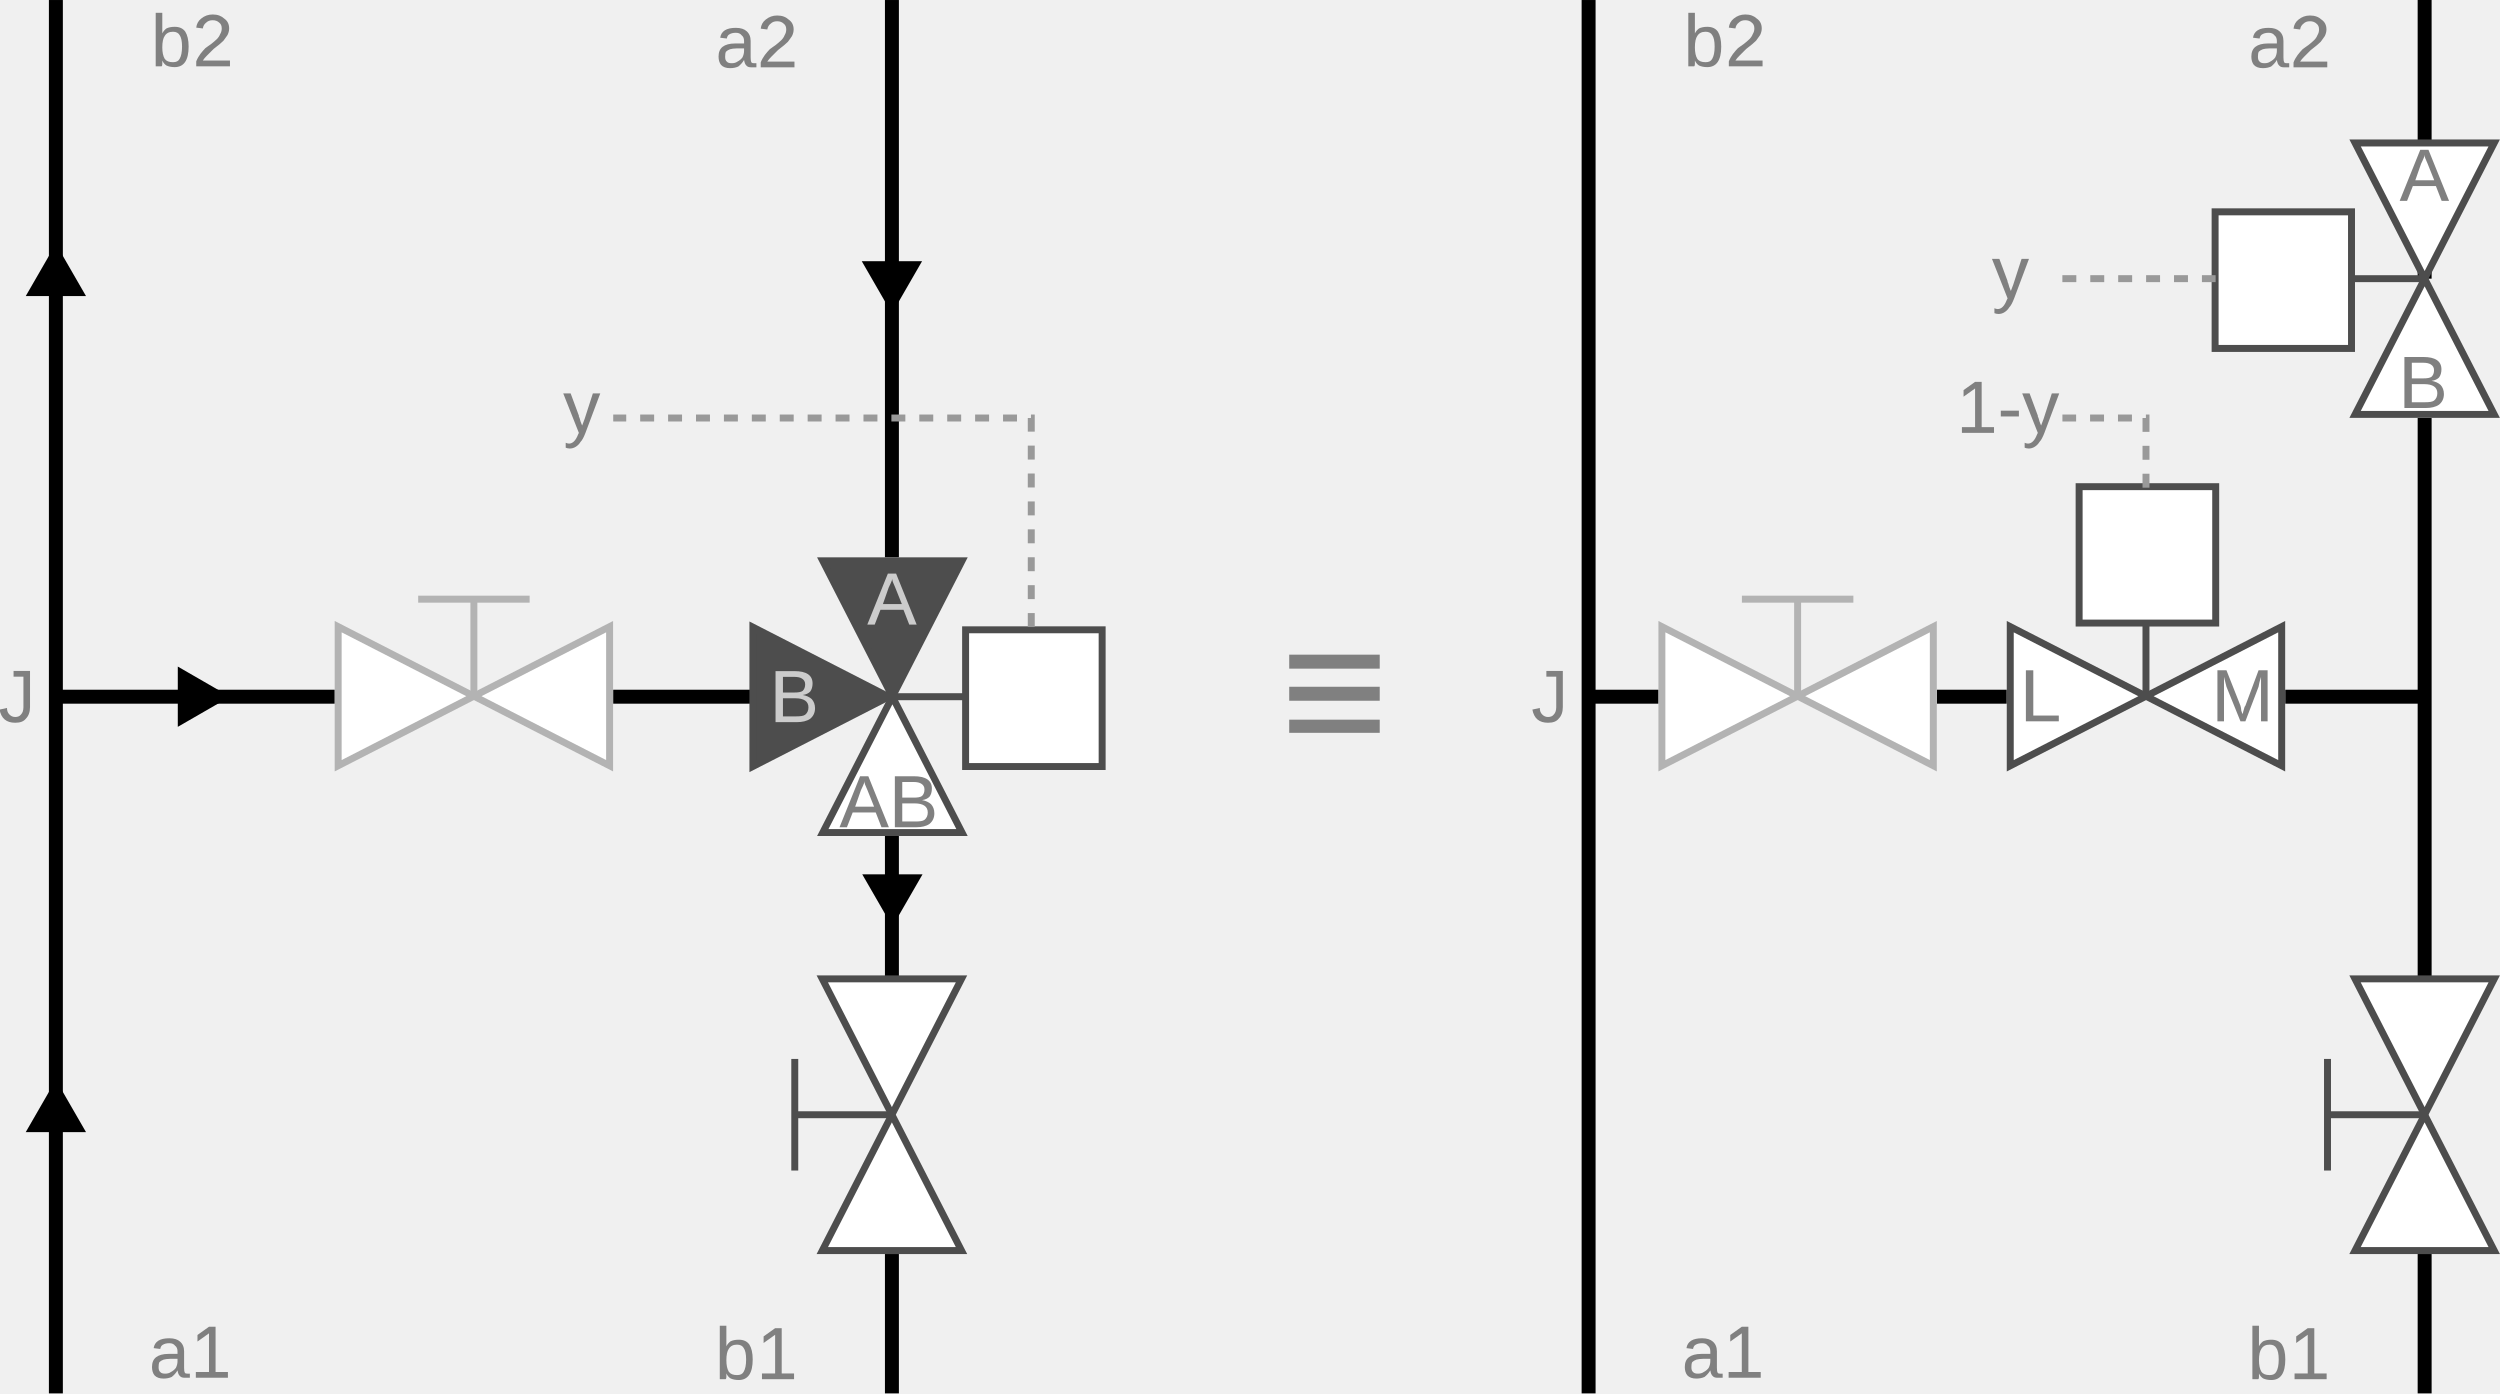
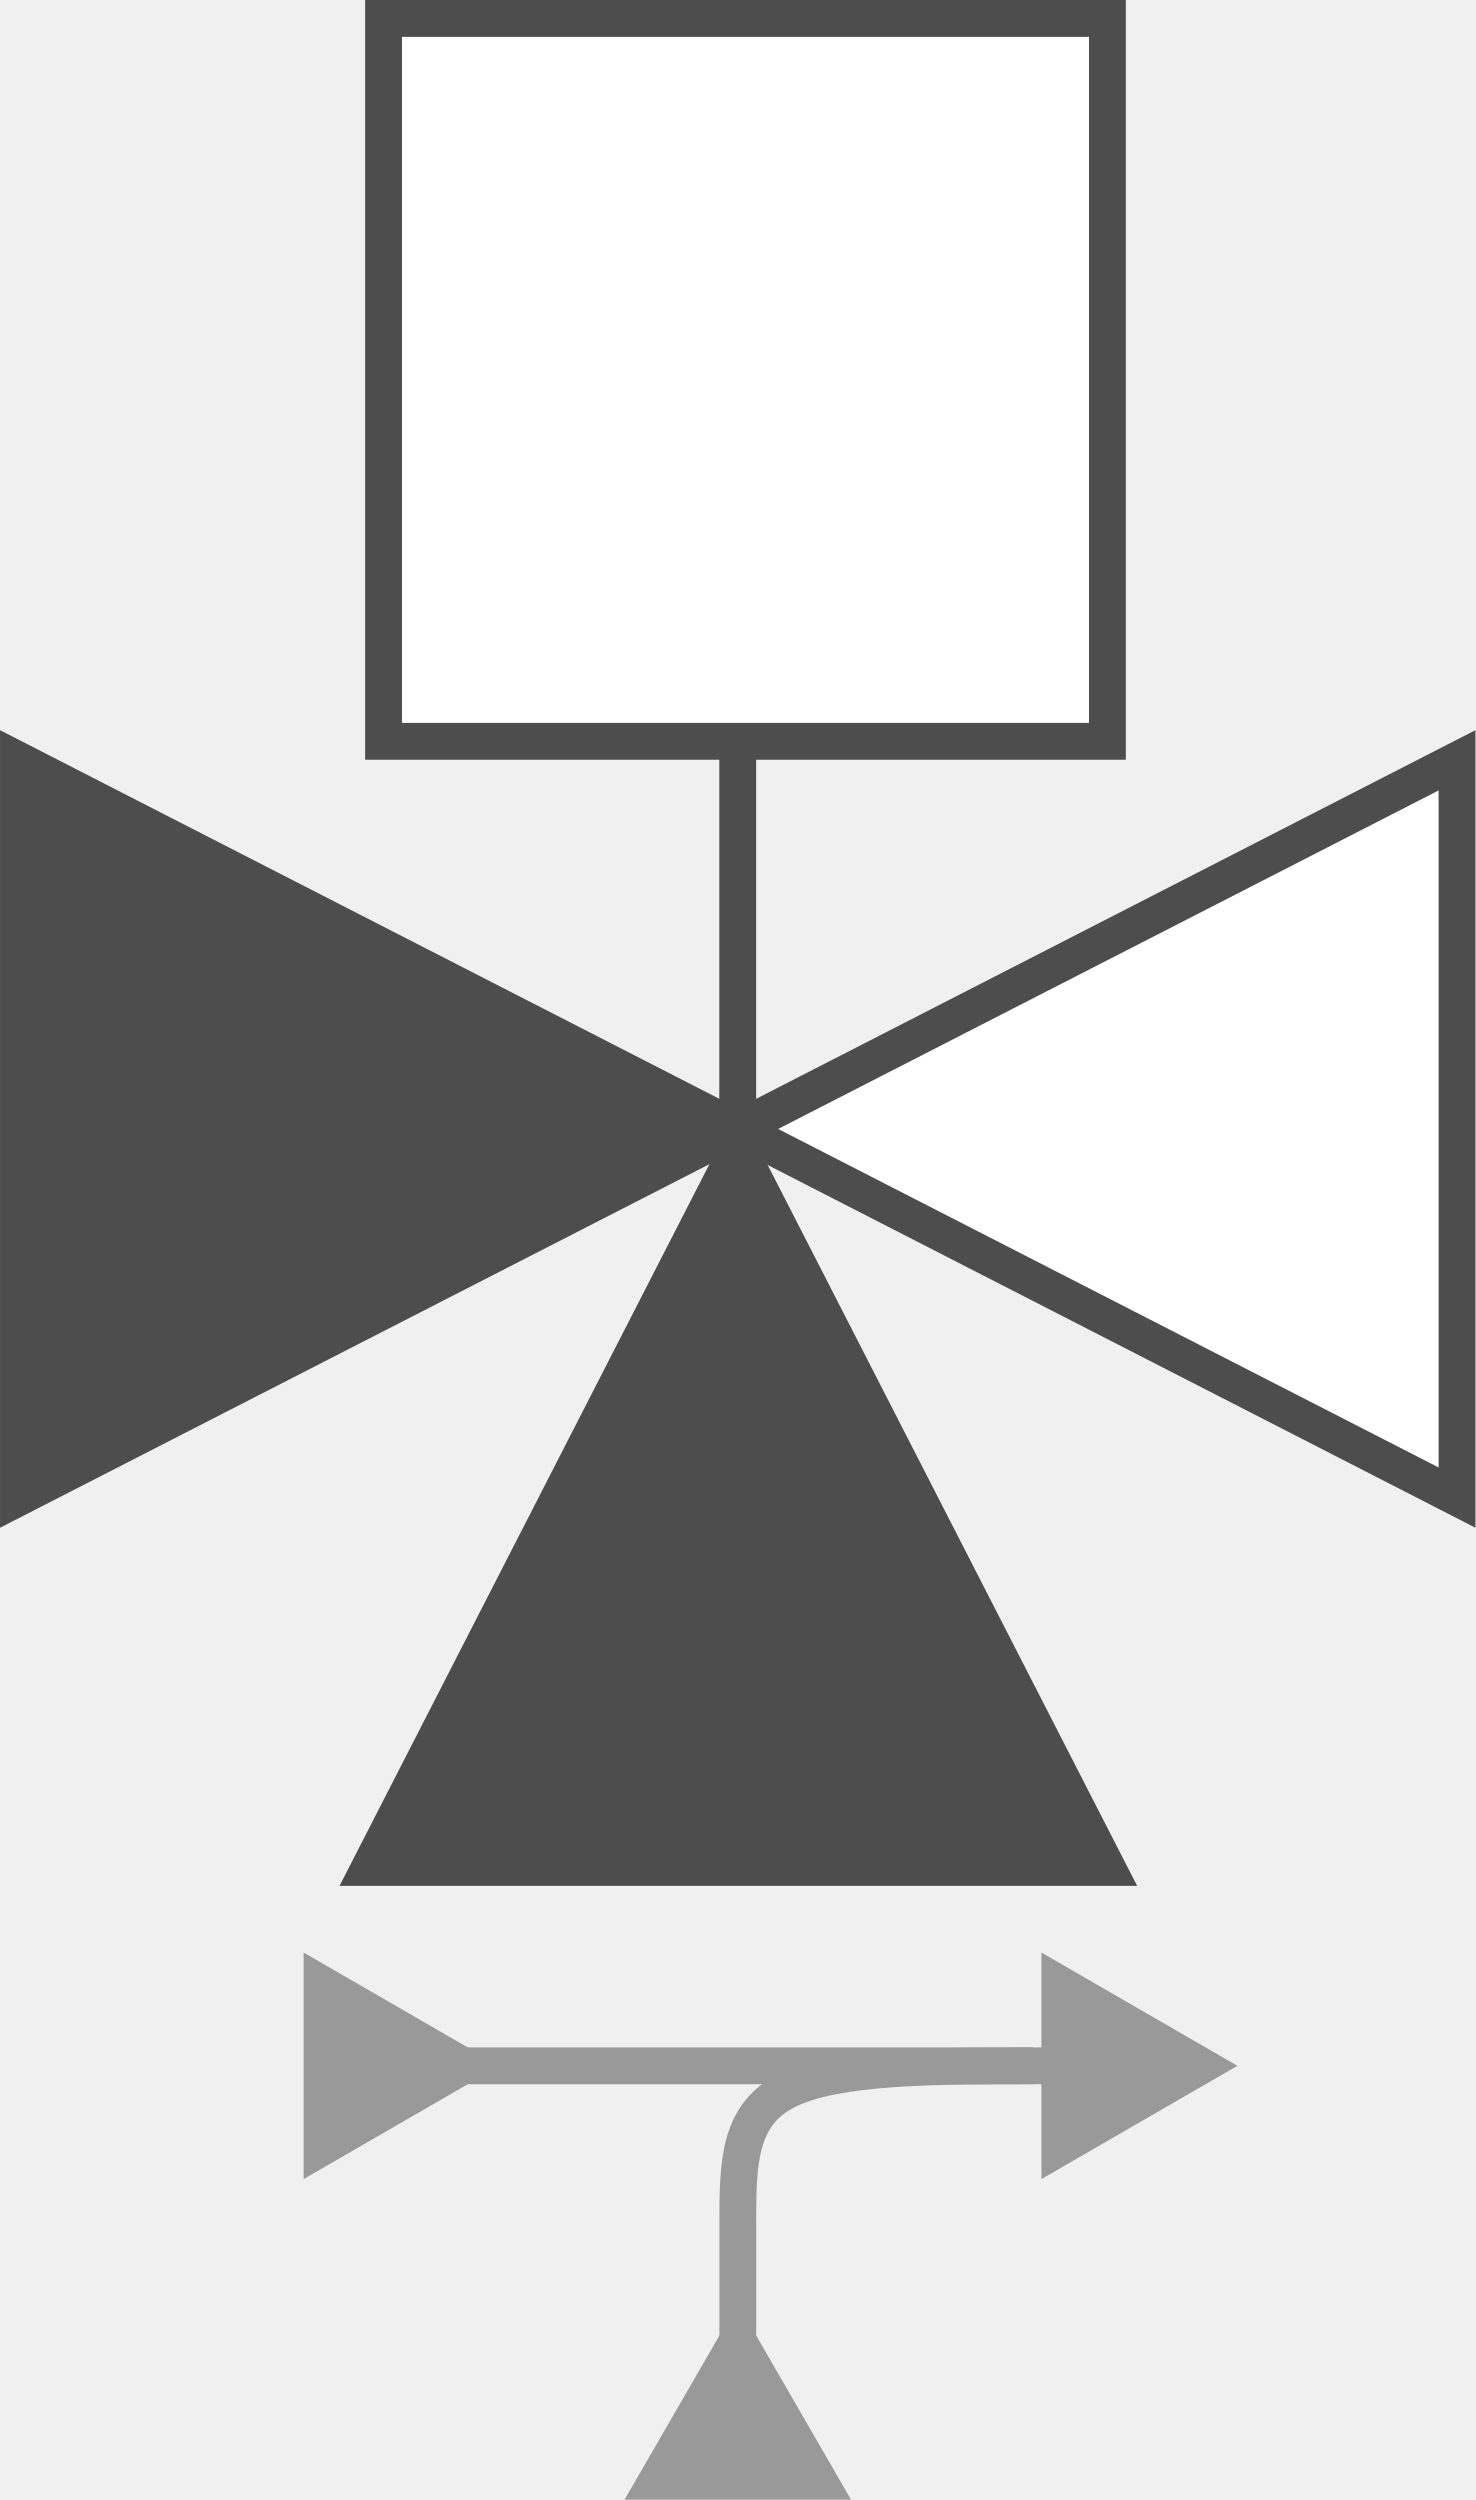
- <svg xmlns="http://www.w3.org/2000/svg" width="47.471mm" height="26.458mm" viewBox="0 0 47.471 26.458" version="1.1" id="svg1058">
-   <defs id="defs1055">
-     <clipPath clipPathUnits="userSpaceOnUse" id="clipPath39175">
-       <rect style="fill:none;stroke:#cccccc;stroke-width:0.132" id="rect39177" width="26.458" height="26.458" x="63.5" y="121.708" />
+ <svg xmlns="http://www.w3.org/2000/svg" width="5.292mm" height="8.966mm" viewBox="0 0 5.292 8.966" version="1.1" id="svg5091">
+   <defs id="defs5088">
+     <marker style="overflow:visible" id="marker8090" refX="0" refY="0" orient="auto" markerWidth="5.324" markerHeight="6.155" viewBox="0 0 5.324 6.155" preserveAspectRatio="xMidYMid">
+       <path transform="scale(0.5)" style="fill:context-stroke;fill-rule:evenodd;stroke:context-stroke;stroke-width:1pt" d="M 5.77,0 -2.88,5 V -5 Z" id="path8088" />
+     </marker>
+     <marker style="overflow:visible" id="marker8016" refX="0" refY="0" orient="auto" markerWidth="5.324" markerHeight="6.155" viewBox="0 0 5.324 6.155" preserveAspectRatio="xMidYMid">
+       <path transform="scale(0.5)" style="fill:context-stroke;fill-rule:evenodd;stroke:context-stroke;stroke-width:1pt" d="M 5.77,0 -2.88,5 V -5 Z" id="path8014" />
+     </marker>
+     <clipPath clipPathUnits="userSpaceOnUse" id="clipPath565">
+       <rect style="fill:none;stroke:#cccccc;stroke-width:0.132" id="rect567" width="99.9" height="99.899" x="2072.705" y="-689.96" transform="rotate(90)" />
    </clipPath>
-     <marker id="ExperimentalArrow-39-8-3-9" refX="5" refY="3" orient="auto-start-reverse">
-       <path style="fill:context-stroke" d="M 10,3 0,6 V 0 Z" id="path31992-48-8-4-3" />
-     </marker>
-     <marker id="marker32009-1-9-0-9" refX="5" refY="3" orient="auto-start-reverse">
-       <path style="fill:context-stroke" d="M 10,3 0,6 V 0 Z" id="path32007-29-7-3-0" />
-     </marker>
-     <clipPath clipPathUnits="userSpaceOnUse" id="clipPath39175-3">
-       <rect style="fill:none;stroke:#cccccc;stroke-width:0.132" id="rect39177-9" width="26.458" height="26.458" x="63.5" y="121.708" />
-     </clipPath>
-     <marker id="ExperimentalArrow-39-8-3-9-4" refX="5" refY="3" orient="auto-start-reverse">
-       <path style="fill:context-stroke" d="M 10,3 0,6 V 0 Z" id="path31992-48-8-4-3-8" />
-     </marker>
-     <marker id="marker32009-1-9-0-9-1" refX="5" refY="3" orient="auto-start-reverse">
-       <path style="fill:context-stroke" d="M 10,3 0,6 V 0 Z" id="path32007-29-7-3-0-2" />
+     <marker style="overflow:visible" id="TriangleStart" refX="0" refY="0" orient="auto-start-reverse" markerWidth="5.324" markerHeight="6.155" viewBox="0 0 5.324 6.155" preserveAspectRatio="xMidYMid">
+       <path transform="scale(0.5)" style="fill:context-stroke;fill-rule:evenodd;stroke:context-stroke;stroke-width:1pt" d="M 5.77,0 -2.88,5 V -5 Z" id="path135" />
    </marker>
  </defs>
-   <g id="layer1" transform="translate(-42.84798,-116.4167)">
-     <g id="g16622-6-3" transform="translate(-39.43474,-30.42708)" style="fill:#ffffff;stroke:#b3b3b3">
-       <path style="fill:#ffffff;stroke:#b3b3b3;stroke-width:0.132;stroke-linecap:butt;stroke-linejoin:miter;stroke-miterlimit:4;stroke-dasharray:none;stroke-opacity:1" d="m 93.858,158.743 v 2.641 l -2.577,-1.321 z" id="path5025-11-8" />
-       <path style="fill:#ffffff;fill-opacity:1;stroke:#b3b3b3;stroke-width:0.132;stroke-linecap:butt;stroke-linejoin:miter;stroke-miterlimit:4;stroke-dasharray:none;stroke-opacity:1" d="m 88.704,158.743 v 2.641 l 2.577,-1.321 z" id="path5027-59-5" />
-       <path style="fill:#ffffff;stroke:#b3b3b3;stroke-width:0.132;stroke-linecap:butt;stroke-linejoin:miter;stroke-miterlimit:4;stroke-dasharray:none;stroke-opacity:1" d="m 91.281,158.221 c 0,1.852 0,1.852 0,1.852" id="path5031-8-6" />
-       <path style="display:inline;fill:#ffffff;stroke:#b3b3b3;stroke-width:0.132;stroke-linecap:butt;stroke-linejoin:miter;stroke-miterlimit:4;stroke-dasharray:none;stroke-opacity:1" d="m 92.34,158.221 c -2.117,0 -2.117,0 -2.117,0" id="path5031-5-48-1" />
-     </g>
-     <path style="font-variation-settings:normal;vector-effect:none;fill:none;fill-opacity:1;stroke:#000000;stroke-width:0.265;stroke-linecap:butt;stroke-linejoin:miter;stroke-miterlimit:4;stroke-dasharray:none;stroke-dashoffset:0;stroke-opacity:1;-inkscape-stroke:none;stop-color:#000000" d="m 59.784,135.008 v -2.788" id="path2800-31-9" />
-     <path style="font-variation-settings:normal;vector-effect:none;fill:none;fill-opacity:1;stroke:#000000;stroke-width:0.265;stroke-linecap:butt;stroke-linejoin:miter;stroke-miterlimit:4;stroke-dasharray:none;stroke-dashoffset:0;stroke-opacity:1;-inkscape-stroke:none;stop-color:#000000" d="M 43.909,142.875 V 116.417" id="path2804-9-4" />
-     <g id="g16622-8-3-8" transform="matrix(0,-1.001011,1.00104,0,-100.4462,228.9569)" style="fill:#ffffff;stroke-width:0.999">
-       <path style="fill:#ffffff;stroke:#4d4d4d;stroke-width:0.132;stroke-linecap:butt;stroke-linejoin:miter;stroke-miterlimit:4;stroke-dasharray:none;stroke-opacity:1" d="m 93.858,158.743 v 2.641 l -2.577,-1.321 z" id="path5025-1-3-1" />
-       <path style="fill:#ffffff;fill-opacity:1;stroke:#4d4d4d;stroke-width:0.132;stroke-linecap:butt;stroke-linejoin:miter;stroke-miterlimit:4;stroke-dasharray:none;stroke-opacity:1" d="m 88.704,158.743 v 2.641 l 2.577,-1.321 z" id="path5027-0-3-0" />
-       <path style="fill:#ffffff;stroke:#4d4d4d;stroke-width:0.132;stroke-linecap:butt;stroke-linejoin:miter;stroke-miterlimit:4;stroke-dasharray:none;stroke-opacity:1" d="m 91.281,158.221 c 0,1.852 0,1.852 0,1.852" id="path5031-3-8-3" />
-       <path style="display:inline;fill:#ffffff;stroke:#4d4d4d;stroke-width:0.132;stroke-linecap:butt;stroke-linejoin:miter;stroke-miterlimit:4;stroke-dasharray:none;stroke-opacity:1" d="m 92.34,158.221 c -2.117,0 -2.117,0 -2.117,0" id="path5031-5-0-6-0" />
-     </g>
-     <path style="fill:#000000;stroke:#000000;stroke-width:0.132" id="path22200-04-4" d="m 47.084,129.646 -0.397,0.229 -0.397,0.229 v -0.458 -0.458 l 0.397,0.229 z" />
-     <path style="fill:#000000;stroke:#000000;stroke-width:0.132" id="path22200-0-8-4" d="m 43.909,121.179 -0.229,0.397 -0.229,0.397 h 0.458 0.458 l -0.229,-0.397 z" />
-     <path style="display:inline;fill:none;fill-opacity:1;fill-rule:evenodd;stroke:#000000;stroke-width:0.265;stroke-miterlimit:4;stroke-dasharray:none;stroke-dashoffset:0;stop-color:#000000" d="m 59.784,127 -3e-5,-10.583" id="path6348-5-3-4" />
-     <path style="font-variation-settings:normal;vector-effect:none;fill:none;fill-opacity:1;stroke:#000000;stroke-width:0.265;stroke-linecap:butt;stroke-linejoin:miter;stroke-miterlimit:4;stroke-dasharray:none;stroke-dashoffset:0;stroke-opacity:1;-inkscape-stroke:none;stop-color:#000000" d="m 43.909,129.646 h 5.292" id="path1635-7" />
-     <path style="font-variation-settings:normal;vector-effect:none;fill:none;fill-opacity:1;stroke:#000000;stroke-width:0.265;stroke-linecap:butt;stroke-linejoin:miter;stroke-miterlimit:4;stroke-dasharray:none;stroke-dashoffset:0;stroke-opacity:1;-inkscape-stroke:none;stop-color:#000000" d="m 54.492,129.646 h 2.646" id="path1750-6" />
-     <g id="g3068-8-8" transform="matrix(0,-0.2648509,0.2648494,0,-510.2025,299.2192)" style="display:inline;stroke-width:0.999">
+   <g id="layer1" transform="translate(-69.40184,-145.7475)">
+     <g id="g3068-8-8" transform="matrix(-0.2648509,0,0,-0.2648494,241.6211,719.792)" style="display:inline;stroke-width:0.999" clip-path="url(#clipPath565)">
      <path id="path5655-7-5-9-1-6-1-1-8" d="m 630.52,2157.142 v -9.984 l 9.74,4.992 z" style="fill:#ffffff;stroke:#4d4d4d;stroke-width:0.499;stroke-linecap:butt;stroke-linejoin:miter;stroke-miterlimit:4;stroke-dasharray:none;stroke-opacity:1" />
      <path id="path5657-8-5-7-6-2-5-29-5" d="m 650,2157.142 v -9.984 l -9.74,4.992 z" style="fill:#4d4d4d;fill-opacity:1;stroke:#4d4d4d;stroke-width:0.499;stroke-linecap:butt;stroke-linejoin:miter;stroke-miterlimit:4;stroke-dasharray:none;stroke-opacity:1" />
      <rect y="635.254" x="-2167.188" height="9.802" width="9.789" id="rect5659-1-1-1-8-2-2-390-0" style="fill:#ffffff;fill-opacity:1;stroke:#4d4d4d;stroke-width:0.499;stroke-linejoin:miter;stroke-miterlimit:4;stroke-dasharray:none;stroke-dashoffset:0;stroke-opacity:1" transform="rotate(-90)" />
      <path id="path5661-2-42-7-3-5-1-8-9" d="m 640.26,2157.398 c 0,-5.283 0,-5.283 0,-5.283" style="fill:none;stroke:#4d4d4d;stroke-width:0.499;stroke-linecap:butt;stroke-linejoin:miter;stroke-miterlimit:4;stroke-dasharray:none;stroke-opacity:1" />
      <path style="fill:#4d4d4d;fill-opacity:1;stroke:#4d4d4d;stroke-width:0.499;stroke-linecap:butt;stroke-linejoin:miter;stroke-miterlimit:4;stroke-dasharray:none;stroke-opacity:1" d="m 645.244,2142.15 h -9.984 l 4.992,9.74 z" id="path5657-8-5-7-8-7-2-1-85-6" />
    </g>
-     <path style="fill:#000000;stroke:#000000;stroke-width:0.132" id="path22200-0-8-8-3" d="m 43.909,137.054 -0.229,0.397 -0.229,0.397 H 43.909 44.367 l -0.229,-0.397 z" />
-     <path style="font-variation-settings:normal;vector-effect:none;fill:none;fill-opacity:1;stroke:#000000;stroke-width:0.265;stroke-linecap:butt;stroke-linejoin:miter;stroke-miterlimit:4;stroke-dasharray:none;stroke-dashoffset:0;stroke-opacity:1;-inkscape-stroke:none;stop-color:#000000" d="m 59.784,142.875 v -2.646" id="path2800-31-9-7" />
-     <path style="fill:#000000;stroke:#000000;stroke-width:0.132" id="path22200-9-0-88-4" d="m 59.793,133.879 0.229,-0.397 0.229,-0.397 H 59.793 59.335 l 0.229,0.397 z" />
-     <path style="fill:#000000;stroke:#000000;stroke-width:0.132" id="path22200-0-8-4-5" d="m 59.784,122.237 -0.229,-0.397 -0.229,-0.397 H 59.784 60.242 l -0.229,0.397 z" />
-     <text id="text6376-7-2-9-59-9-6-0-8-3" y="132.124" x="58.788" style="font-style:normal;font-variant:normal;font-weight:normal;font-stretch:normal;font-size:1.411px;line-height:1.25;font-family:Arial;-inkscape-font-specification:'Arial, Normal';font-variant-ligatures:normal;font-variant-caps:normal;font-variant-numeric:normal;font-variant-east-asian:normal;display:inline;fill:#808080;stroke-width:0.265" xml:space="preserve">
-       <tspan id="tspan2764-9-0-5-8" x="58.788" y="132.124">AB</tspan>
-     </text>
-     <text id="text6376-7-2-9-59-9-6-0-8-3-0" y="128.276" x="59.316" style="font-style:normal;font-variant:normal;font-weight:normal;font-stretch:normal;font-size:1.411px;line-height:1.25;font-family:Arial;-inkscape-font-specification:'Arial, Normal';font-variant-ligatures:normal;font-variant-caps:normal;font-variant-numeric:normal;font-variant-east-asian:normal;display:inline;fill:#cccccc;stroke-width:0.265" xml:space="preserve">
-       <tspan id="tspan2764-9-0-5-8-3" x="59.316" y="128.276">A</tspan>
-     </text>
-     <text id="text6376-7-2-9-59-9-6-0-8-3-0-5" y="130.128" x="57.464" style="font-style:normal;font-variant:normal;font-weight:normal;font-stretch:normal;font-size:1.411px;line-height:1.25;font-family:Arial;-inkscape-font-specification:'Arial, Normal';font-variant-ligatures:normal;font-variant-caps:normal;font-variant-numeric:normal;font-variant-east-asian:normal;display:inline;fill:#cccccc;stroke-width:0.265" xml:space="preserve">
-       <tspan id="tspan2764-9-0-5-8-3-4" x="57.464" y="130.128">B</tspan>
-     </text>
-     <text id="text6376-7-2-9-59-9-6-0-8-3-05" y="142.579" x="45.672" style="font-style:normal;font-variant:normal;font-weight:normal;font-stretch:normal;font-size:1.411px;line-height:1.25;font-family:Arial;-inkscape-font-specification:'Arial, Normal';font-variant-ligatures:normal;font-variant-caps:normal;font-variant-numeric:normal;font-variant-east-asian:normal;display:inline;fill:#808080;stroke-width:0.265" xml:space="preserve">
-       <tspan id="tspan2764-9-0-5-8-9" x="45.672" y="142.579">a1</tspan>
-     </text>
-     <text id="text6376-7-2-9-59-9-6-0-8-3-05-4" y="142.605" x="56.421" style="font-style:normal;font-variant:normal;font-weight:normal;font-stretch:normal;font-size:1.411px;line-height:1.25;font-family:Arial;-inkscape-font-specification:'Arial, Normal';font-variant-ligatures:normal;font-variant-caps:normal;font-variant-numeric:normal;font-variant-east-asian:normal;display:inline;fill:#808080;stroke-width:0.265" xml:space="preserve">
-       <tspan id="tspan2764-9-0-5-8-9-6" x="56.421" y="142.605">b1</tspan>
-     </text>
-     <text id="text6376-7-2-9-59-9-6-0-8-3-05-9" y="117.675" x="45.709" style="font-style:normal;font-variant:normal;font-weight:normal;font-stretch:normal;font-size:1.411px;line-height:1.25;font-family:Arial;-inkscape-font-specification:'Arial, Normal';font-variant-ligatures:normal;font-variant-caps:normal;font-variant-numeric:normal;font-variant-east-asian:normal;display:inline;fill:#808080;stroke-width:0.265" xml:space="preserve">
-       <tspan id="tspan2764-9-0-5-8-9-2" x="45.709" y="117.675">b2</tspan>
-     </text>
-     <text id="text6376-7-2-9-59-9-6-0-8-3-05-4-2" y="117.694" x="56.43" style="font-style:normal;font-variant:normal;font-weight:normal;font-stretch:normal;font-size:1.411px;line-height:1.25;font-family:Arial;-inkscape-font-specification:'Arial, Normal';font-variant-ligatures:normal;font-variant-caps:normal;font-variant-numeric:normal;font-variant-east-asian:normal;display:inline;fill:#808080;stroke-width:0.265" xml:space="preserve">
-       <tspan id="tspan2764-9-0-5-8-9-6-4" x="56.43" y="117.694">a2</tspan>
-     </text>
-     <text id="text6376-7-2-9-59-9-6-0-8-3-05-7" y="130.125" x="42.826" style="font-style:normal;font-variant:normal;font-weight:normal;font-stretch:normal;font-size:1.411px;line-height:1.25;font-family:Arial;-inkscape-font-specification:'Arial, Normal';font-variant-ligatures:normal;font-variant-caps:normal;font-variant-numeric:normal;font-variant-east-asian:normal;display:inline;fill:#808080;stroke-width:0.265" xml:space="preserve">
-       <tspan id="tspan2764-9-0-5-8-9-7" x="42.826" y="130.125">J</tspan>
-     </text>
-     <g id="g16622-6-3-8" transform="translate(-14.29933,-30.42709)" style="fill:#ffffff;stroke:#b3b3b3">
-       <path style="fill:#ffffff;stroke:#b3b3b3;stroke-width:0.132;stroke-linecap:butt;stroke-linejoin:miter;stroke-miterlimit:4;stroke-dasharray:none;stroke-opacity:1" d="m 93.858,158.743 v 2.641 l -2.577,-1.321 z" id="path5025-11-8-8" />
-       <path style="fill:#ffffff;fill-opacity:1;stroke:#b3b3b3;stroke-width:0.132;stroke-linecap:butt;stroke-linejoin:miter;stroke-miterlimit:4;stroke-dasharray:none;stroke-opacity:1" d="m 88.704,158.743 v 2.641 l 2.577,-1.321 z" id="path5027-59-5-9" />
-       <path style="fill:#ffffff;stroke:#b3b3b3;stroke-width:0.132;stroke-linecap:butt;stroke-linejoin:miter;stroke-miterlimit:4;stroke-dasharray:none;stroke-opacity:1" d="m 91.281,158.221 c 0,1.852 0,1.852 0,1.852" id="path5031-8-6-7" />
-       <path style="display:inline;fill:#ffffff;stroke:#b3b3b3;stroke-width:0.132;stroke-linecap:butt;stroke-linejoin:miter;stroke-miterlimit:4;stroke-dasharray:none;stroke-opacity:1" d="m 92.34,158.221 c -2.117,0 -2.117,0 -2.117,0" id="path5031-5-48-1-7" />
-     </g>
-     <path style="font-variation-settings:normal;vector-effect:none;fill:none;fill-opacity:1;stroke:#000000;stroke-width:0.265;stroke-linecap:butt;stroke-linejoin:miter;stroke-miterlimit:4;stroke-dasharray:none;stroke-dashoffset:0;stroke-opacity:1;-inkscape-stroke:none;stop-color:#000000" d="M 88.888,135.008 V 124.354" id="path2800-31-9-6" />
-     <path style="font-variation-settings:normal;vector-effect:none;fill:none;fill-opacity:1;stroke:#000000;stroke-width:0.265;stroke-linecap:butt;stroke-linejoin:miter;stroke-miterlimit:4;stroke-dasharray:none;stroke-dashoffset:0;stroke-opacity:1;-inkscape-stroke:none;stop-color:#000000" d="M 73.013,142.875 V 116.417" id="path2804-9-4-4" />
-     <g id="g16622-8-3-8-3" transform="matrix(0,-1.001011,1.00104,0,-71.34207,228.9569)" style="fill:#ffffff;stroke-width:0.999">
-       <path style="fill:#ffffff;stroke:#4d4d4d;stroke-width:0.132;stroke-linecap:butt;stroke-linejoin:miter;stroke-miterlimit:4;stroke-dasharray:none;stroke-opacity:1" d="m 93.858,158.743 v 2.641 l -2.577,-1.321 z" id="path5025-1-3-1-0" />
-       <path style="fill:#ffffff;fill-opacity:1;stroke:#4d4d4d;stroke-width:0.132;stroke-linecap:butt;stroke-linejoin:miter;stroke-miterlimit:4;stroke-dasharray:none;stroke-opacity:1" d="m 88.704,158.743 v 2.641 l 2.577,-1.321 z" id="path5027-0-3-0-3" />
-       <path style="fill:#ffffff;stroke:#4d4d4d;stroke-width:0.132;stroke-linecap:butt;stroke-linejoin:miter;stroke-miterlimit:4;stroke-dasharray:none;stroke-opacity:1" d="m 91.281,158.221 c 0,1.852 0,1.852 0,1.852" id="path5031-3-8-3-0" />
-       <path style="display:inline;fill:#ffffff;stroke:#4d4d4d;stroke-width:0.132;stroke-linecap:butt;stroke-linejoin:miter;stroke-miterlimit:4;stroke-dasharray:none;stroke-opacity:1" d="m 92.34,158.221 c -2.117,0 -2.117,0 -2.117,0" id="path5031-5-0-6-0-9" />
-     </g>
-     <path style="display:inline;fill:none;fill-opacity:1;fill-rule:evenodd;stroke:#000000;stroke-width:0.265;stroke-miterlimit:4;stroke-dasharray:none;stroke-dashoffset:0;stop-color:#000000" d="m 88.888,121.708 -3e-5,-5.292" id="path6348-5-3-4-0" />
-     <path style="font-variation-settings:normal;vector-effect:none;fill:none;fill-opacity:1;stroke:#000000;stroke-width:0.265;stroke-linecap:butt;stroke-linejoin:miter;stroke-miterlimit:4;stroke-dasharray:none;stroke-dashoffset:0;stroke-opacity:1;-inkscape-stroke:none;stop-color:#000000" d="m 88.888,142.875 v -2.646" id="path2800-31-9-7-7" />
-     <text id="text6376-7-2-9-59-9-6-0-8-3-05-6" y="142.579" x="74.776" style="font-style:normal;font-variant:normal;font-weight:normal;font-stretch:normal;font-size:1.411px;line-height:1.25;font-family:Arial;-inkscape-font-specification:'Arial, Normal';font-variant-ligatures:normal;font-variant-caps:normal;font-variant-numeric:normal;font-variant-east-asian:normal;display:inline;fill:#808080;stroke-width:0.265" xml:space="preserve">
-       <tspan id="tspan2764-9-0-5-8-9-8" x="74.776" y="142.579">a1</tspan>
-     </text>
-     <text id="text6376-7-2-9-59-9-6-0-8-3-05-4-0" y="142.605" x="85.525" style="font-style:normal;font-variant:normal;font-weight:normal;font-stretch:normal;font-size:1.411px;line-height:1.25;font-family:Arial;-inkscape-font-specification:'Arial, Normal';font-variant-ligatures:normal;font-variant-caps:normal;font-variant-numeric:normal;font-variant-east-asian:normal;display:inline;fill:#808080;stroke-width:0.265" xml:space="preserve">
-       <tspan id="tspan2764-9-0-5-8-9-6-2" x="85.525" y="142.605">b1</tspan>
-     </text>
-     <text id="text6376-7-2-9-59-9-6-0-8-3-05-9-1" y="117.675" x="74.813" style="font-style:normal;font-variant:normal;font-weight:normal;font-stretch:normal;font-size:1.411px;line-height:1.25;font-family:Arial;-inkscape-font-specification:'Arial, Normal';font-variant-ligatures:normal;font-variant-caps:normal;font-variant-numeric:normal;font-variant-east-asian:normal;display:inline;fill:#808080;stroke-width:0.265" xml:space="preserve">
-       <tspan id="tspan2764-9-0-5-8-9-2-0" x="74.813" y="117.675">b2</tspan>
-     </text>
-     <text id="text6376-7-2-9-59-9-6-0-8-3-05-4-2-5" y="117.694" x="85.534" style="font-style:normal;font-variant:normal;font-weight:normal;font-stretch:normal;font-size:1.411px;line-height:1.25;font-family:Arial;-inkscape-font-specification:'Arial, Normal';font-variant-ligatures:normal;font-variant-caps:normal;font-variant-numeric:normal;font-variant-east-asian:normal;display:inline;fill:#808080;stroke-width:0.265" xml:space="preserve">
-       <tspan id="tspan2764-9-0-5-8-9-6-4-1" x="85.534" y="117.694">a2</tspan>
-     </text>
-     <text id="text6376-7-2-9-59-9-6-0-8-3-05-7-1" y="130.125" x="71.93" style="font-style:normal;font-variant:normal;font-weight:normal;font-stretch:normal;font-size:1.411px;line-height:1.25;font-family:Arial;-inkscape-font-specification:'Arial, Normal';font-variant-ligatures:normal;font-variant-caps:normal;font-variant-numeric:normal;font-variant-east-asian:normal;display:inline;fill:#808080;stroke-width:0.265" xml:space="preserve">
-       <tspan id="tspan2764-9-0-5-8-9-7-0" x="71.93" y="130.125">J</tspan>
-     </text>
-     <g transform="matrix(0,-0.2645833,-0.2645833,0,703.243,320.1473)" id="g1737-6" style="display:inline">
-       <g transform="translate(-124.9946,9.778263)" id="g1743-2">
-         <path id="path5655-7-5-9-1-6-1-03-1" d="m 865.26,2317.185 v -9.984 l 9.74,4.992 z" style="fill:#ffffff;stroke:#4d4d4d;stroke-width:0.5;stroke-linecap:butt;stroke-linejoin:miter;stroke-miterlimit:4;stroke-dasharray:none;stroke-opacity:1" />
-         <path id="path5657-8-5-7-6-2-5-9-6-7" d="m 884.74,2317.185 v -9.984 L 875,2312.193 Z" style="fill:#ffffff;fill-opacity:1;stroke:#4d4d4d;stroke-width:0.5;stroke-linecap:butt;stroke-linejoin:miter;stroke-miterlimit:4;stroke-dasharray:none;stroke-opacity:1" />
-         <rect y="869.995" x="-2327.231" height="9.802" width="9.789" id="rect5659-1-1-1-8-2-2-99-8" style="fill:#ffffff;fill-opacity:1;stroke:#4d4d4d;stroke-width:0.5;stroke-linejoin:miter;stroke-miterlimit:4;stroke-dasharray:none;stroke-dashoffset:0;stroke-opacity:1" transform="rotate(-90)" />
-         <path id="path5661-2-42-7-3-5-1-1-0-5" d="m 875,2317.441 c 0,-5.283 0,-5.283 0,-5.283" style="fill:none;stroke:#4d4d4d;stroke-width:0.5;stroke-linecap:butt;stroke-linejoin:miter;stroke-miterlimit:4;stroke-dasharray:none;stroke-opacity:1" />
-       </g>
-     </g>
-     <text id="text6376-7-2-9-59-9-6-0-8-3-9" y="124.164" x="88.396" style="font-style:normal;font-variant:normal;font-weight:normal;font-stretch:normal;font-size:1.411px;line-height:1.25;font-family:Arial;-inkscape-font-specification:'Arial, Normal';font-variant-ligatures:normal;font-variant-caps:normal;font-variant-numeric:normal;font-variant-east-asian:normal;display:inline;fill:#808080;stroke-width:0.265" xml:space="preserve">
-       <tspan id="tspan2764-9-0-5-8-7" x="88.396" y="124.164">B</tspan>
-     </text>
-     <text id="text6376-7-2-9-59-9-6-0-8-3-9-5" y="120.23" x="88.416" style="font-style:normal;font-variant:normal;font-weight:normal;font-stretch:normal;font-size:1.411px;line-height:1.25;font-family:Arial;-inkscape-font-specification:'Arial, Normal';font-variant-ligatures:normal;font-variant-caps:normal;font-variant-numeric:normal;font-variant-east-asian:normal;display:inline;fill:#808080;stroke-width:0.265" xml:space="preserve">
-       <tspan id="tspan2764-9-0-5-8-7-3" x="88.416" y="120.23">A</tspan>
-     </text>
-     <g transform="matrix(-0.2645833,0,0,-0.2645833,282.0354,743.9915)" id="g1737-6-8" style="display:inline">
-       <g transform="translate(-124.9946,9.778263)" id="g1743-2-5">
-         <path id="path5655-7-5-9-1-6-1-03-1-0" d="m 865.26,2317.185 v -9.984 l 9.74,4.992 z" style="fill:#ffffff;stroke:#4d4d4d;stroke-width:0.5;stroke-linecap:butt;stroke-linejoin:miter;stroke-miterlimit:4;stroke-dasharray:none;stroke-opacity:1" />
-         <path id="path5657-8-5-7-6-2-5-9-6-7-6" d="m 884.74,2317.185 v -9.984 L 875,2312.193 Z" style="fill:#ffffff;fill-opacity:1;stroke:#4d4d4d;stroke-width:0.5;stroke-linecap:butt;stroke-linejoin:miter;stroke-miterlimit:4;stroke-dasharray:none;stroke-opacity:1" />
-         <rect y="869.995" x="-2327.231" height="9.802" width="9.789" id="rect5659-1-1-1-8-2-2-99-8-4" style="fill:#ffffff;fill-opacity:1;stroke:#4d4d4d;stroke-width:0.5;stroke-linejoin:miter;stroke-miterlimit:4;stroke-dasharray:none;stroke-dashoffset:0;stroke-opacity:1" transform="rotate(-90)" />
-         <path id="path5661-2-42-7-3-5-1-1-0-5-6" d="m 875,2317.441 c 0,-5.283 0,-5.283 0,-5.283" style="fill:none;stroke:#4d4d4d;stroke-width:0.5;stroke-linecap:butt;stroke-linejoin:miter;stroke-miterlimit:4;stroke-dasharray:none;stroke-opacity:1" />
-       </g>
-     </g>
-     <text id="text6376-7-2-9-59-9-6-0-8-3-9-5-4-3" y="130.113" x="84.843" style="font-style:normal;font-variant:normal;font-weight:normal;font-stretch:normal;font-size:1.411px;line-height:1.25;font-family:Arial;-inkscape-font-specification:'Arial, Normal';font-variant-ligatures:normal;font-variant-caps:normal;font-variant-numeric:normal;font-variant-east-asian:normal;display:inline;fill:#808080;stroke-width:0.265" xml:space="preserve">
-       <tspan id="tspan2764-9-0-5-8-7-3-8-9" x="84.843" y="130.113">M</tspan>
-     </text>
-     <text id="text6376-7-2-9-59-9-6-0-8-3-9-5-4" y="130.113" x="81.208" style="font-style:normal;font-variant:normal;font-weight:normal;font-stretch:normal;font-size:1.411px;line-height:1.25;font-family:Arial;-inkscape-font-specification:'Arial, Normal';font-variant-ligatures:normal;font-variant-caps:normal;font-variant-numeric:normal;font-variant-east-asian:normal;display:inline;fill:#808080;stroke-width:0.265" xml:space="preserve">
-       <tspan id="tspan2764-9-0-5-8-7-3-8" x="81.208" y="130.113">L</tspan>
-     </text>
-     <path style="font-variation-settings:normal;vector-effect:none;fill:none;fill-opacity:1;stroke:#000000;stroke-width:0.265;stroke-linecap:butt;stroke-linejoin:miter;stroke-miterlimit:4;stroke-dasharray:none;stroke-dashoffset:0;stroke-opacity:1;-inkscape-stroke:none;stop-color:#000000" d="m 79.628,129.646 h 1.323" id="path1750-6-2" />
-     <path style="font-variation-settings:normal;vector-effect:none;fill:none;fill-opacity:1;stroke:#000000;stroke-width:0.265;stroke-linecap:butt;stroke-linejoin:miter;stroke-miterlimit:4;stroke-dasharray:none;stroke-dashoffset:0;stroke-opacity:1;-inkscape-stroke:none;stop-color:#000000" d="m 86.242,129.646 h 2.646" id="path1750-6-2-8" />
-     <path style="font-variation-settings:normal;vector-effect:none;fill:none;fill-opacity:1;stroke:#000000;stroke-width:0.265;stroke-linecap:butt;stroke-linejoin:miter;stroke-miterlimit:4;stroke-dasharray:none;stroke-dashoffset:0;stroke-opacity:1;-inkscape-stroke:none;stop-color:#000000" d="m 73.013,129.646 h 1.323" id="path1750-6-2-8-4" />
-     <text id="text6376-7-2-9-59-9-6-0-8-3-9-5-7" y="122.082" x="80.672" style="font-style:normal;font-variant:normal;font-weight:normal;font-stretch:normal;font-size:1.411px;line-height:1.25;font-family:Arial;-inkscape-font-specification:'Arial, Normal';font-variant-ligatures:normal;font-variant-caps:normal;font-variant-numeric:normal;font-variant-east-asian:normal;display:inline;fill:#808080;stroke-width:0.265" xml:space="preserve">
-       <tspan id="tspan2764-9-0-5-8-7-3-2" x="80.672" y="122.082">y</tspan>
-     </text>
-     <text id="text6376-7-2-9-59-9-6-0-8-3-9-5-7-4" y="124.638" x="79.993" style="font-style:normal;font-variant:normal;font-weight:normal;font-stretch:normal;font-size:1.411px;line-height:1.25;font-family:Arial;-inkscape-font-specification:'Arial, Normal';font-variant-ligatures:normal;font-variant-caps:normal;font-variant-numeric:normal;font-variant-east-asian:normal;display:inline;fill:#808080;stroke-width:0.265" xml:space="preserve">
-       <tspan id="tspan2764-9-0-5-8-7-3-2-0" x="79.993" y="124.638">1-y</tspan>
-     </text>
-     <path style="font-variation-settings:normal;opacity:1;fill:none;fill-opacity:1;stroke:#999999;stroke-width:0.132;stroke-linecap:butt;stroke-linejoin:miter;stroke-miterlimit:4;stroke-dasharray:0.265, 0.265;stroke-dashoffset:0;stroke-opacity:1;stop-color:#000000;stop-opacity:1" d="m 82.009,121.708 h 2.91" id="path24479" />
-     <path style="font-variation-settings:normal;opacity:1;fill:none;fill-opacity:1;stroke:#999999;stroke-width:0.132;stroke-linecap:butt;stroke-linejoin:miter;stroke-miterlimit:4;stroke-dasharray:0.265, 0.265;stroke-dashoffset:0;stroke-opacity:1;stop-color:#000000;stop-opacity:1" d="m 83.597,125.677 v -1.323 h -1.587" id="path24644" />
-     <text id="text6376-7-2-9-59-9-6-0-8-3-9-5-7-4-3" y="124.638" x="53.544" style="font-style:normal;font-variant:normal;font-weight:normal;font-stretch:normal;font-size:1.411px;line-height:1.25;font-family:Arial;-inkscape-font-specification:'Arial, Normal';font-variant-ligatures:normal;font-variant-caps:normal;font-variant-numeric:normal;font-variant-east-asian:normal;display:inline;fill:#808080;stroke-width:0.265" xml:space="preserve">
-       <tspan id="tspan2764-9-0-5-8-7-3-2-0-6" x="53.544" y="124.638">y</tspan>
-     </text>
-     <path style="font-variation-settings:normal;fill:none;fill-opacity:1;stroke:#999999;stroke-width:0.132;stroke-linecap:butt;stroke-linejoin:miter;stroke-miterlimit:4;stroke-dasharray:0.265, 0.265;stroke-dashoffset:0;stroke-opacity:1;stop-color:#000000" d="m 62.43,128.323 v -3.969 h -7.938" id="path24644-7" />
-     <text id="text6376-7-2-9-59-9-6-0-8-3-9-5-7-4-3-5" y="130.754" x="67.158" style="font-style:normal;font-variant:normal;font-weight:normal;font-stretch:normal;font-size:3.528px;line-height:1.25;font-family:Arial;-inkscape-font-specification:'Arial, Normal';font-variant-ligatures:normal;font-variant-caps:normal;font-variant-numeric:normal;font-variant-east-asian:normal;display:inline;fill:#808080;stroke-width:0.265" xml:space="preserve">
-       <tspan id="tspan2047" x="67.158" y="130.754">≡</tspan>
-     </text>
+   </g>
+   <g id="g8182" transform="translate(1.7618283e-8,-0.5291657)">
+     <path style="font-variation-settings:normal;fill:none;fill-opacity:1;stroke:#999999;stroke-width:0.132;stroke-linecap:butt;stroke-linejoin:miter;stroke-miterlimit:4;stroke-dasharray:none;stroke-dashoffset:0;stroke-opacity:1;marker-start:url(#marker8090);marker-end:url(#TriangleStart);stop-color:#000000" d="M 1.323,7.938 H 3.969" id="path6246" />
+     <path style="font-variation-settings:normal;opacity:1;fill:none;fill-opacity:1;stroke:#999999;stroke-width:0.132;stroke-linecap:butt;stroke-linejoin:miter;stroke-miterlimit:4;stroke-dasharray:none;stroke-dashoffset:0;stroke-opacity:1;marker-start:url(#marker8016);stop-color:#000000;stop-opacity:1" d="m 2.646,9.26 c 0,-0.264 0,-0.529 0,-0.749 0,-0.22 0,-0.397 0.177,-0.485 0.177,-0.088 0.529,-0.088 0.882,-0.088" id="path7936" />
  </g>
</svg>
